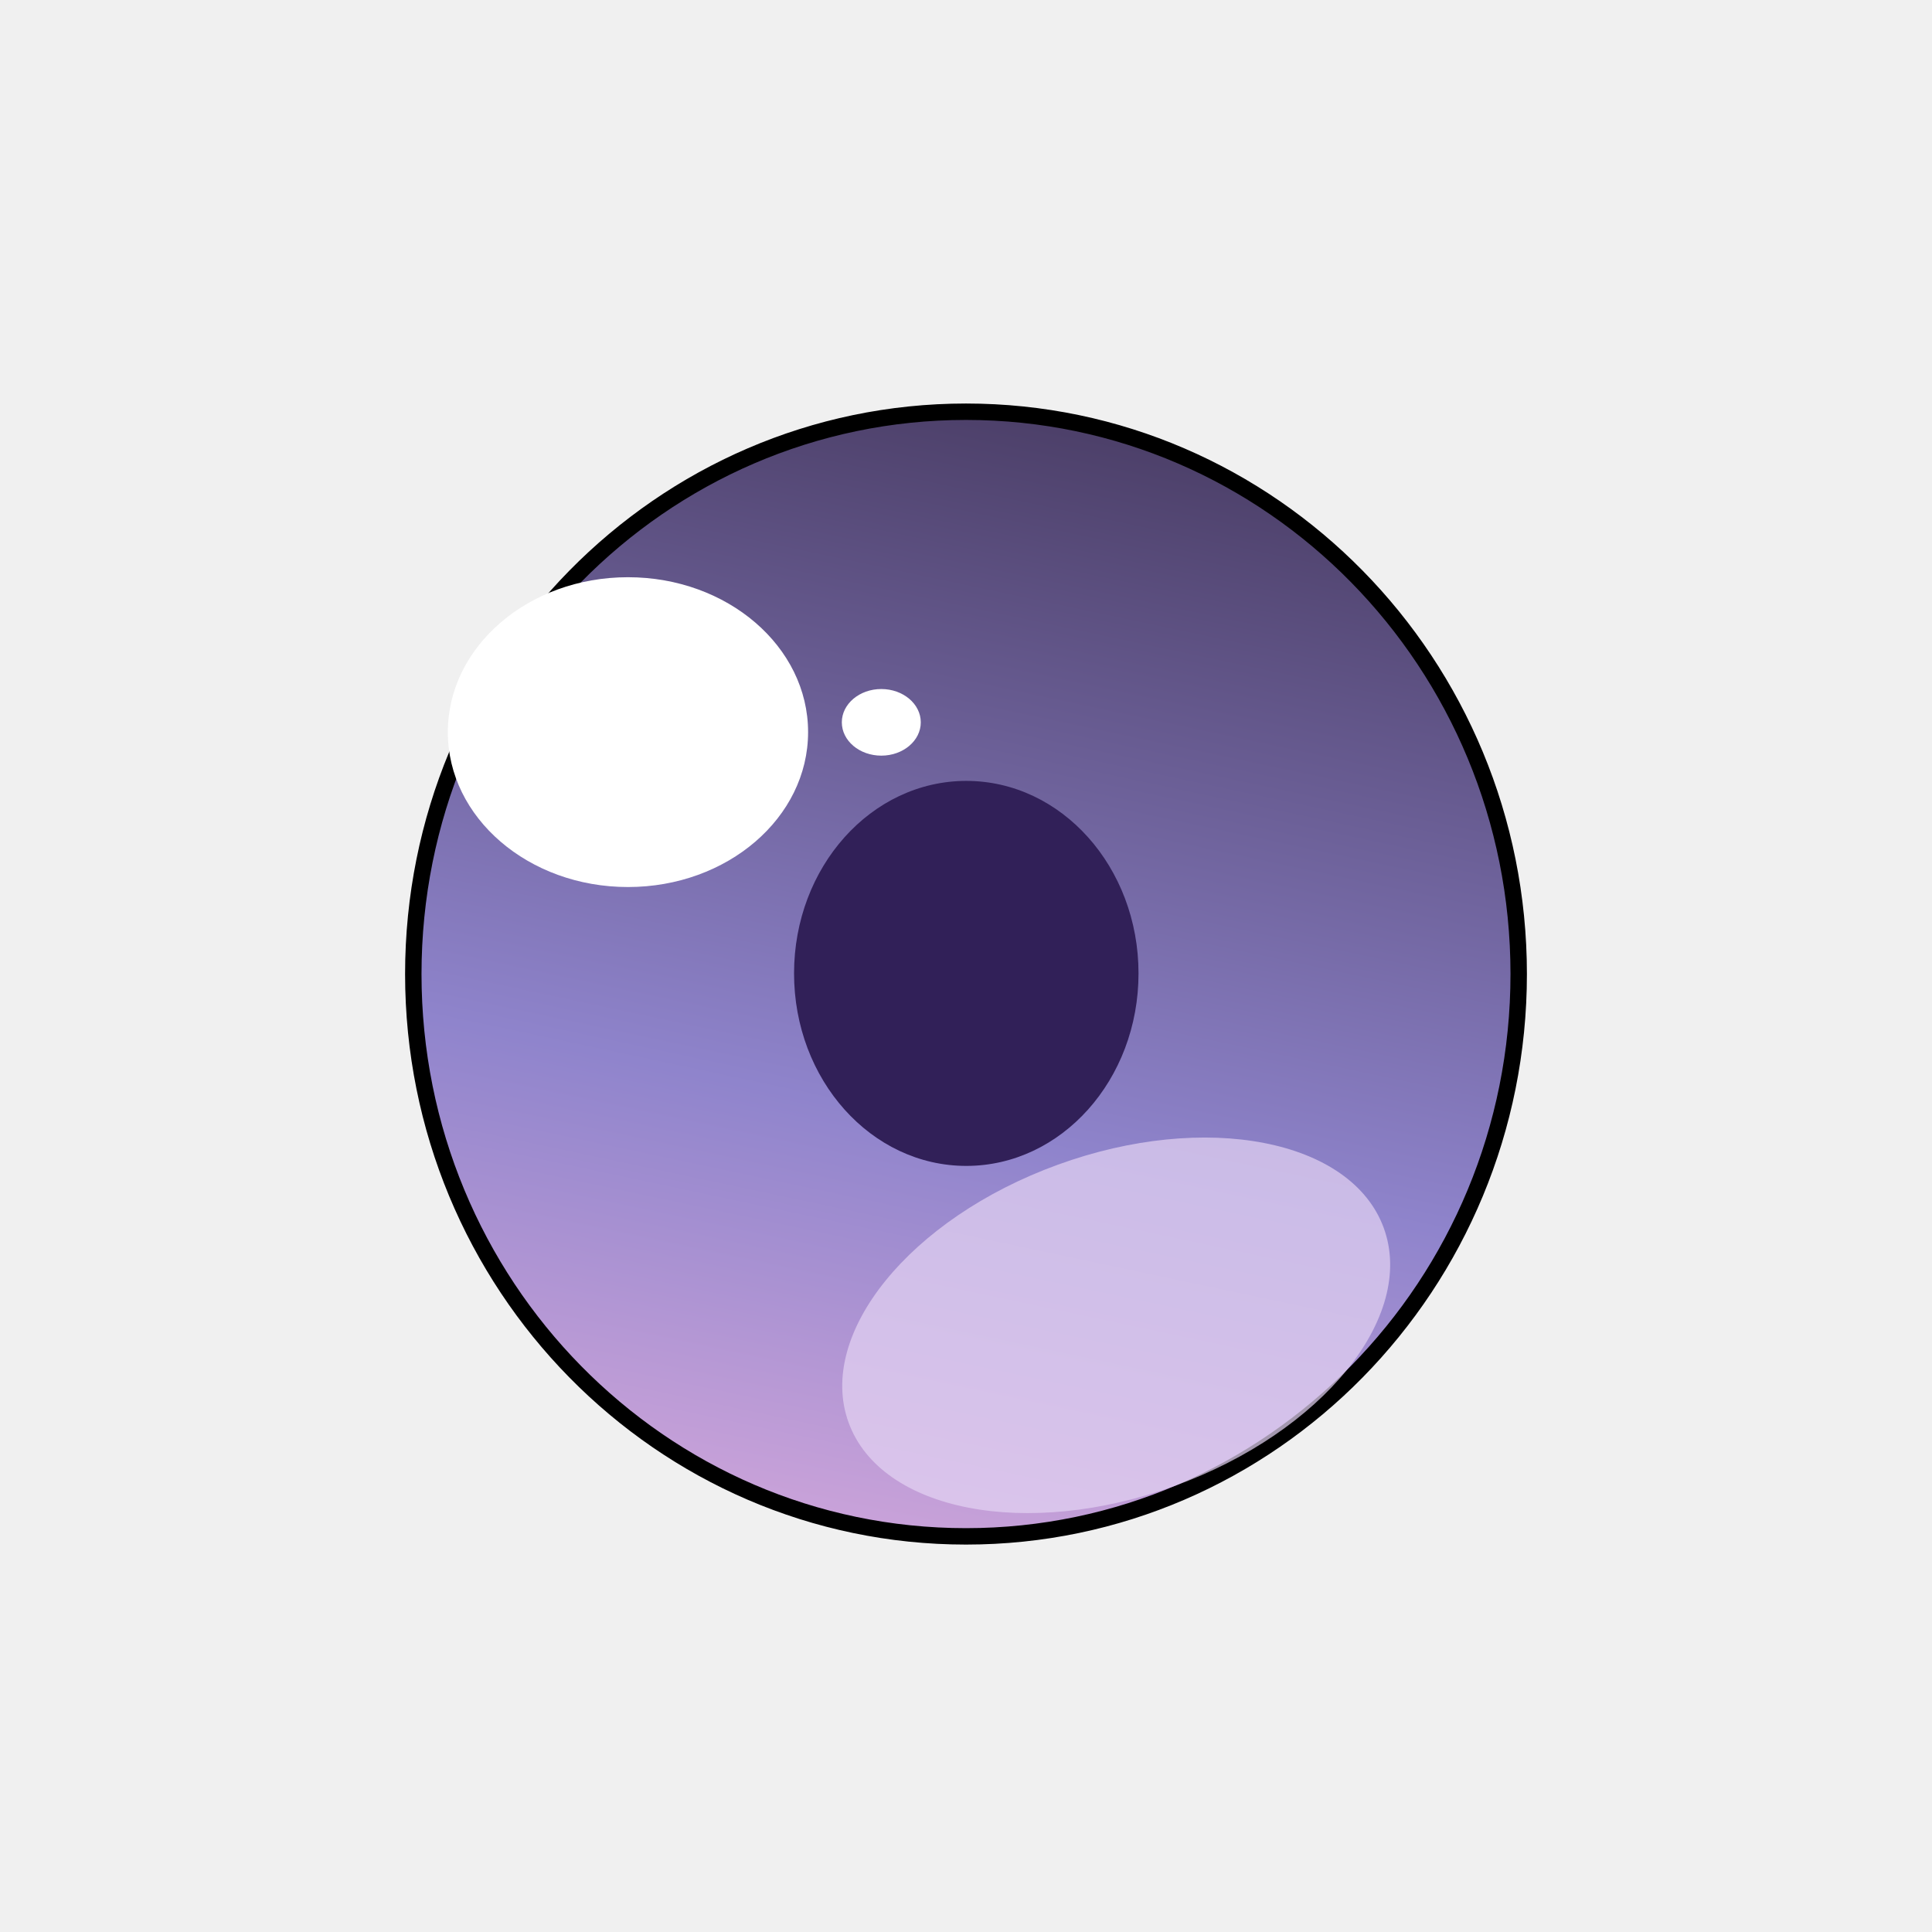
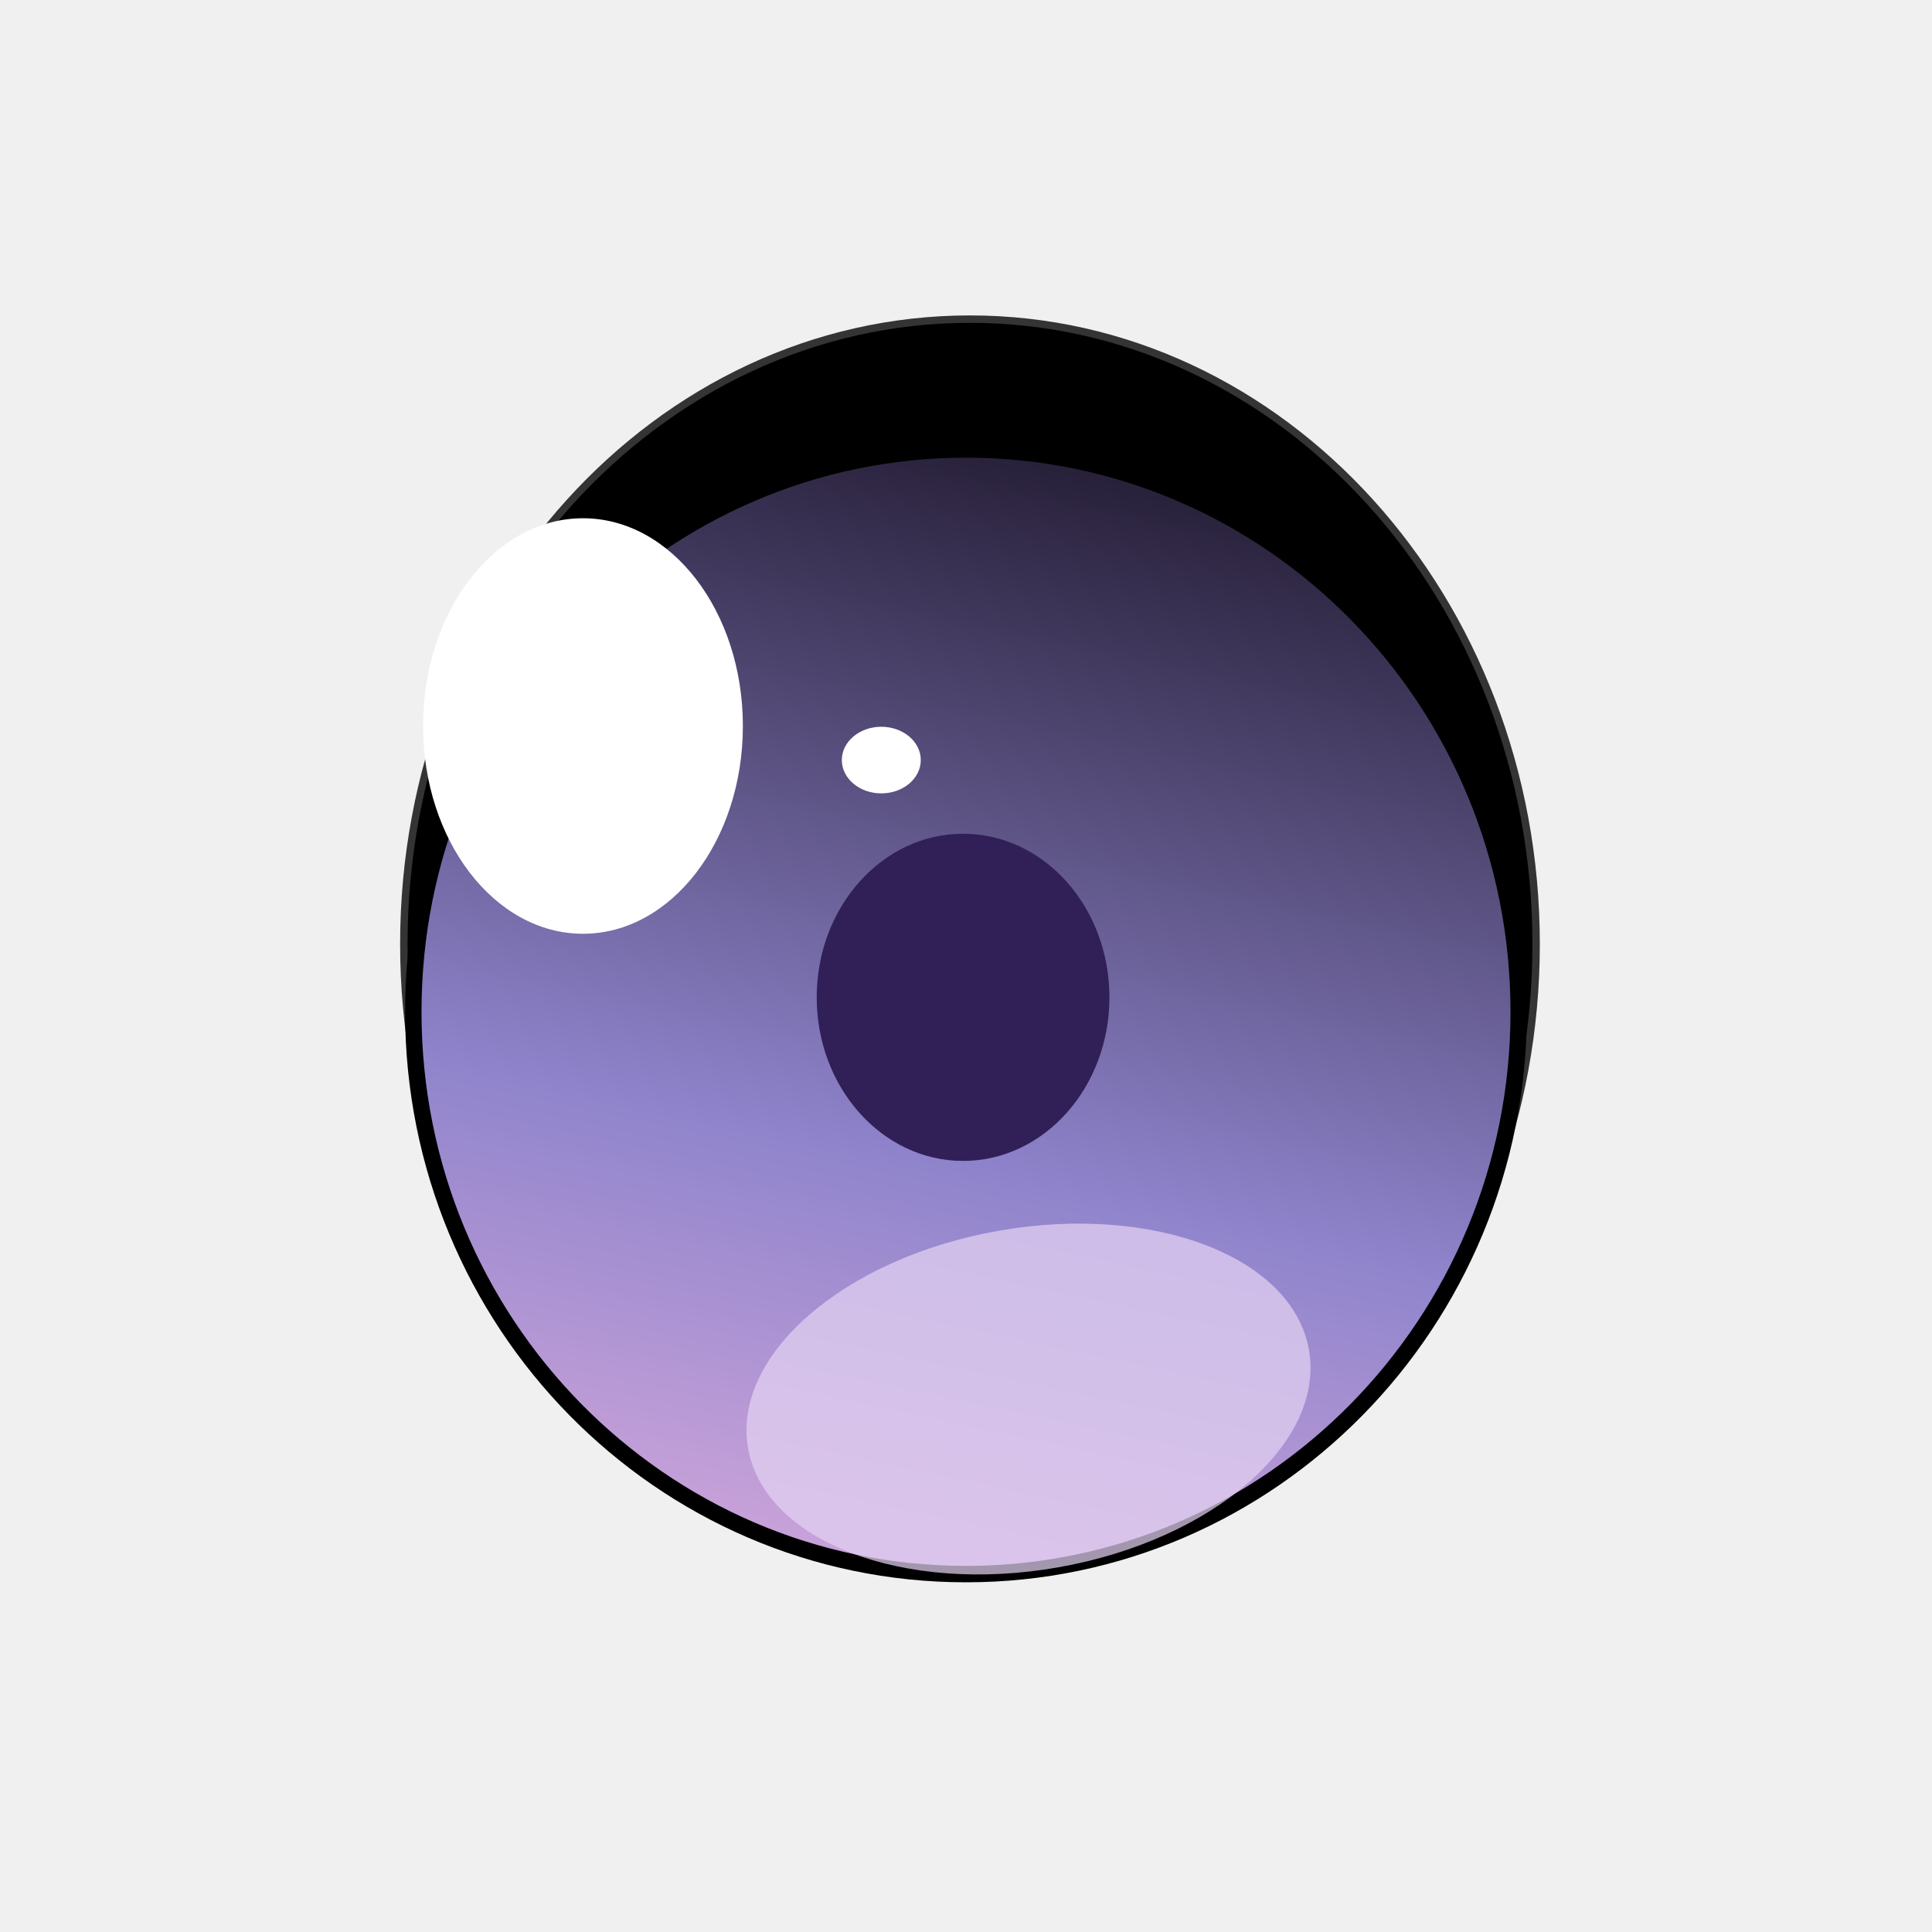
<svg xmlns="http://www.w3.org/2000/svg" xmlns:xlink="http://www.w3.org/1999/xlink" width="512" height="512" id="svg2" version="1.1">
  <defs id="defs4">
    <linearGradient id="linearGradient3759">
-       <stop style="stop-color:#473a61;stop-opacity:1" offset="0" id="stop3761" />
+       <stop style="stop-color:#1f182d;stop-opacity:1" offset="0" id="stop3761" />
      <stop id="stop4142" offset="0.639" style="stop-color:#8f84cc;stop-opacity:1" />
      <stop style="stop-color:#cda4da;stop-opacity:1" offset="1" id="stop3763" />
    </linearGradient>
-     <linearGradient xlink:href="#linearGradient3759" id="linearGradient3765" x1="321.659" y1="137.738" x2="250.578" y2="437.514" gradientUnits="userSpaceOnUse" gradientTransform="matrix(1.150794,0,0,1.028027,-74.14366,499.0499)" />
+     <linearGradient xlink:href="#linearGradient3759" id="linearGradient3765" x1="321.659" y1="137.738" x2="250.578" y2="437.514" gradientUnits="userSpaceOnUse" gradientTransform="matrix(1.150794,0,0,1.028027,-74.14366,509.0499)" />
  </defs>
  <g id="layer1" transform="translate(0,-540.3622)">
-     <ellipse style="fill:url(#linearGradient3765);fill-opacity:1;stroke:#000000;stroke-width:4.351;stroke-linecap:round;stroke-miterlimit:4;stroke-dasharray:none;stroke-dashoffset:0;stroke-opacity:1" id="path2985" cx="256" cy="798.495" rx="146.472" ry="149.02" />
-     <ellipse style="fill:#e3d2f2;fill-opacity:0.718;stroke:none" id="path3803" ry="45.29" rx="75.455" cy="938.997" cx="-27.291" transform="matrix(0.9398073,-0.341705,0.3423355,0.9395778,0,0)" />
-     <ellipse style="fill:#312058;fill-opacity:1;stroke:none;stroke-width:5.3;stroke-miterlimit:4;stroke-dasharray:none;stroke-opacity:1" id="path2987" ry="51.015" rx="45.643" cy="798.324" cx="256.076" />
-     <ellipse style="fill:#ffffff;fill-opacity:1;stroke:none" id="path2987-1" cx="166.416" cy="734.383" rx="47.737" ry="41.052" />
-     <ellipse style="fill:#ffffff;fill-opacity:1;stroke:none" id="path2987-1-7" cx="233.554" cy="731.789" rx="10.462" ry="8.827" />
+     <ellipse style="opacity:1;fill:#000000;fill-opacity:1;stroke:#343434;stroke-width:1.968;stroke-miterlimit:4;stroke-dasharray:none;stroke-opacity:1" id="path4143" cx="257.053" cy="790.56" rx="150.034" ry="165.626" />
+     <ellipse style="fill:url(#linearGradient3765);fill-opacity:1;stroke:#000000;stroke-width:4.351;stroke-linecap:round;stroke-miterlimit:4;stroke-dasharray:none;stroke-dashoffset:0;stroke-opacity:1" id="path2985" cx="256" cy="808.495" rx="146.472" ry="149.02" />
+     <ellipse style="fill:#e3d2f2;fill-opacity:0.718;stroke:none" id="path3803" transform="matrix(0.9848659,-0.1733179,0.1739787,0.9847494,0,0)" ry="45.29" rx="75.455" cy="944.572" cx="109.889" />
+     <ellipse style="fill:#312058;fill-opacity:1;stroke:none;stroke-width:5.3;stroke-miterlimit:4;stroke-dasharray:none;stroke-opacity:1" id="path2987" ry="43.355" rx="38.789" cy="804.664" cx="255.223" />
+     <ellipse style="fill:#ffffff;fill-opacity:1;stroke:none" id="path2987-1" cx="154.497" cy="732.762" rx="42.373" ry="55.057" />
+     <ellipse style="fill:#ffffff;fill-opacity:1;stroke:none" id="path2987-1-7" cx="233.554" cy="741.789" rx="10.462" ry="8.827" />
  </g>
</svg>
